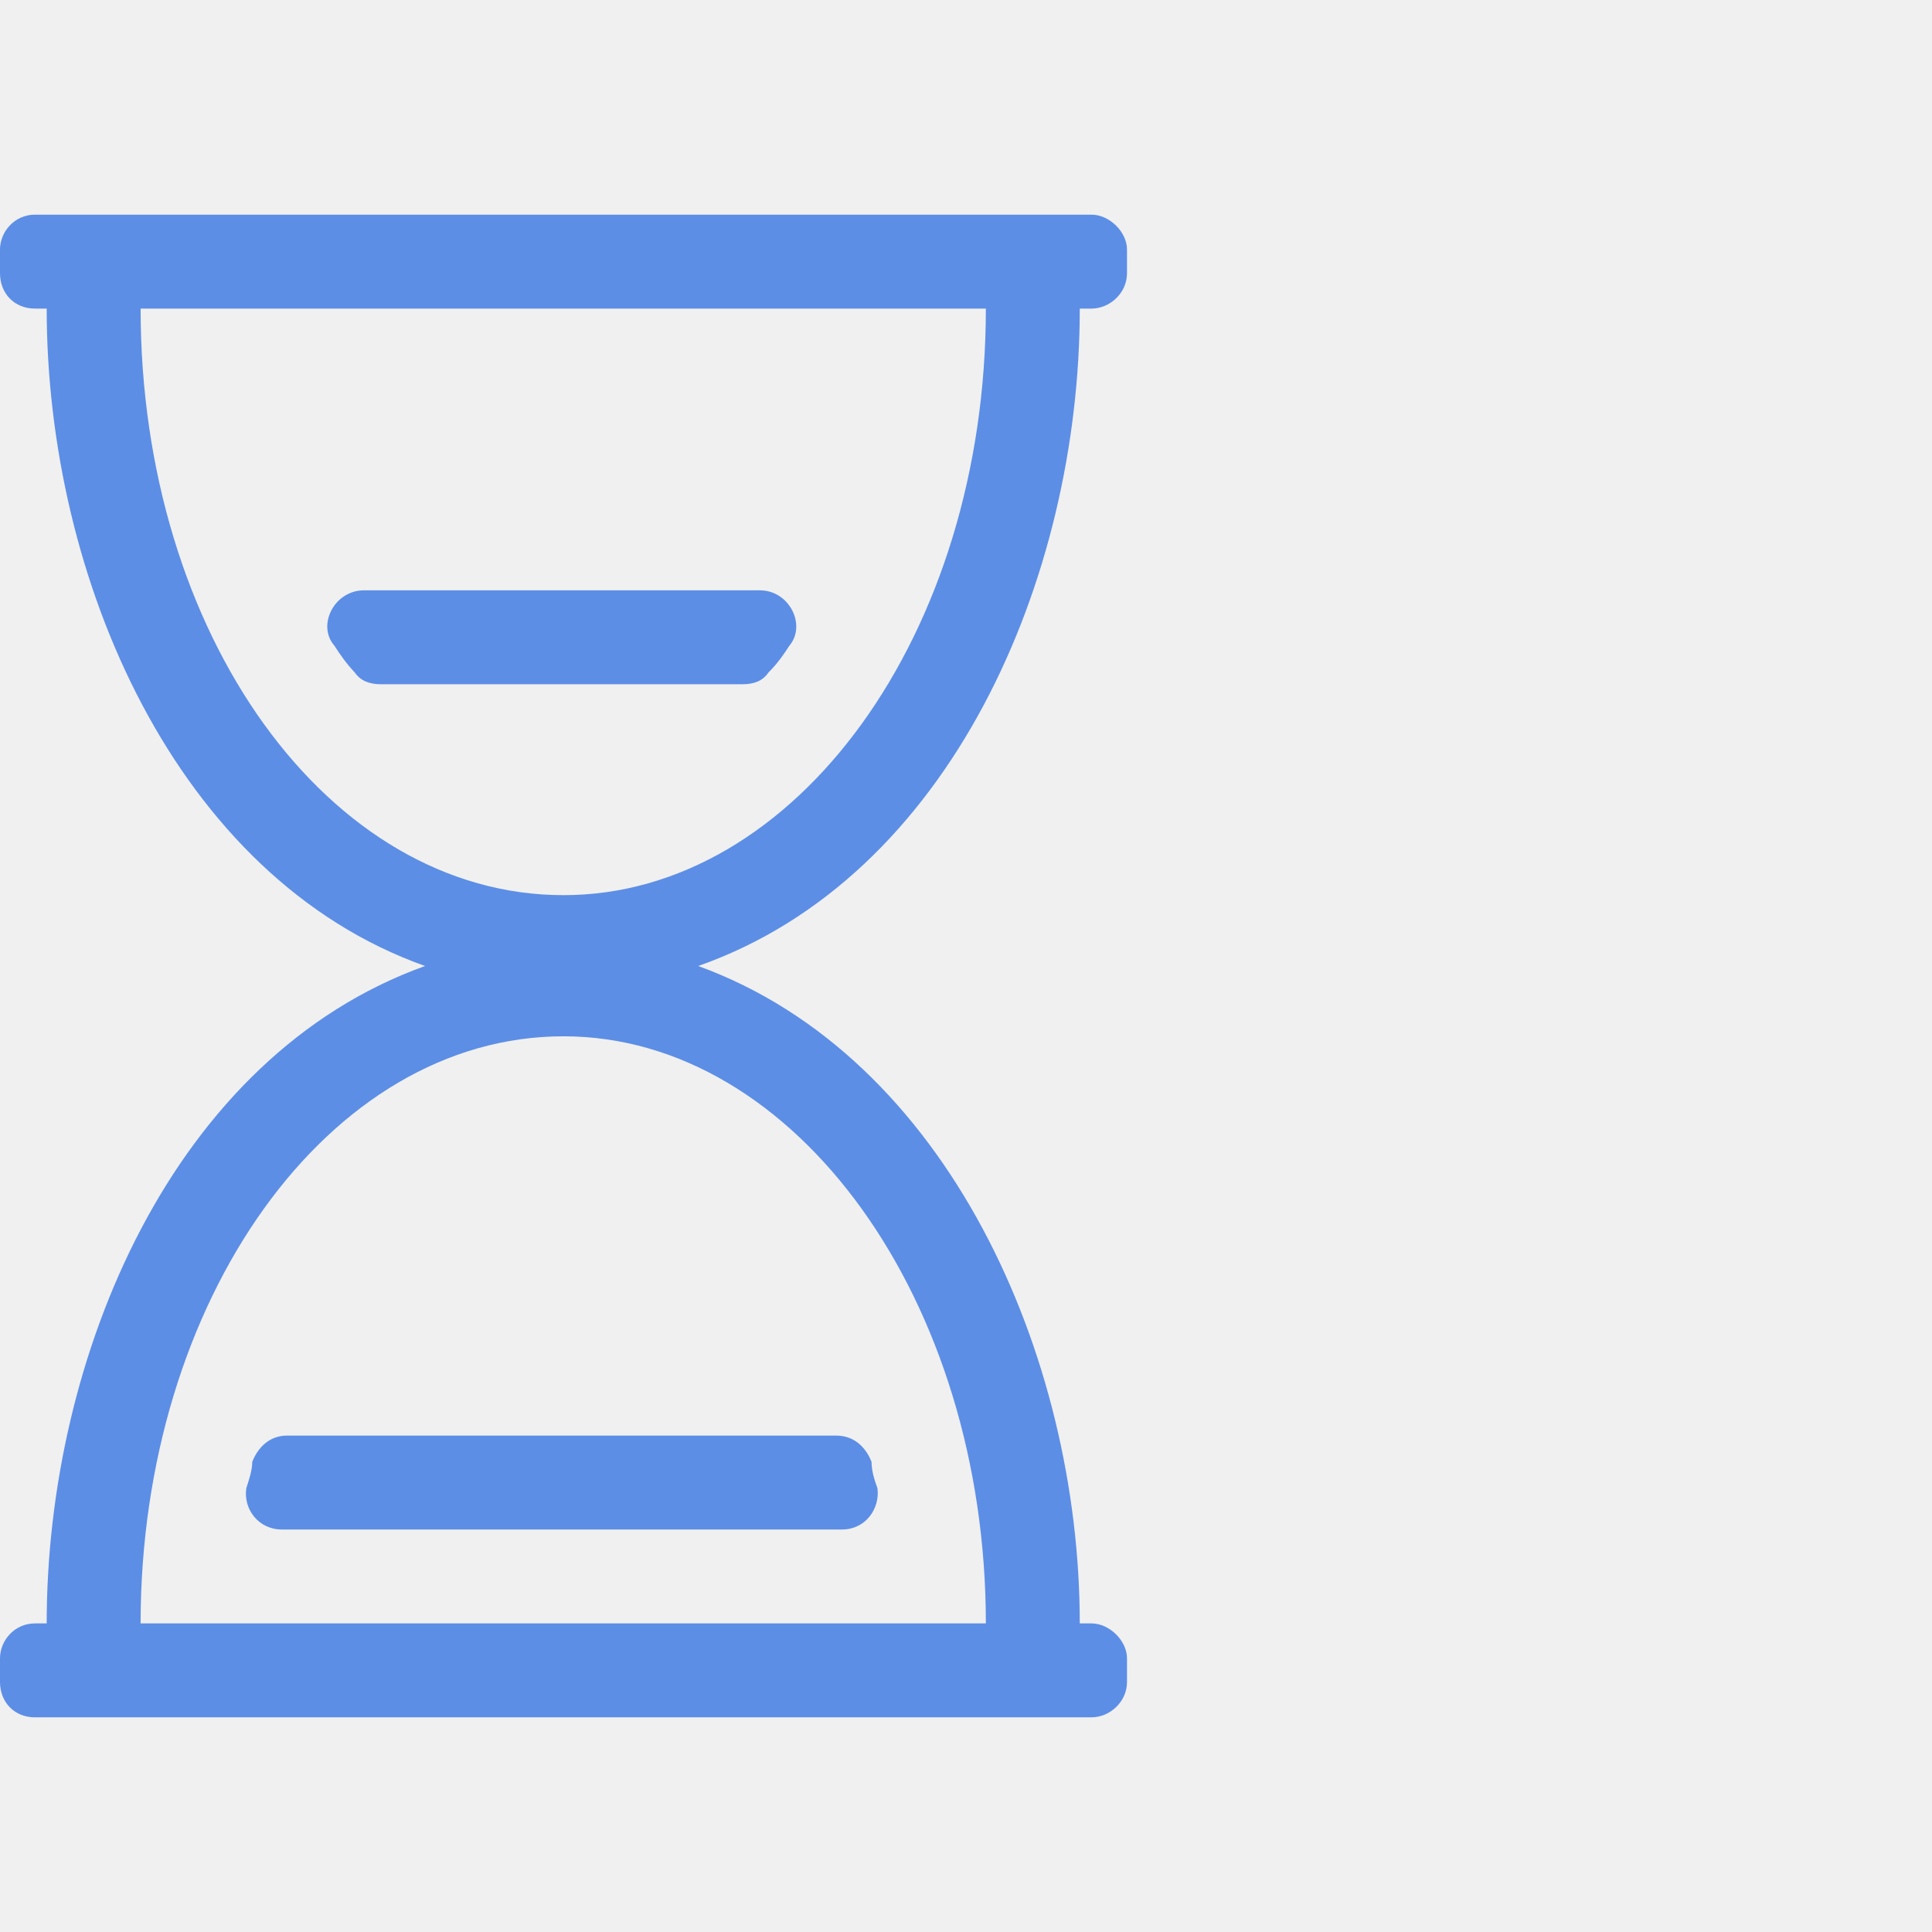
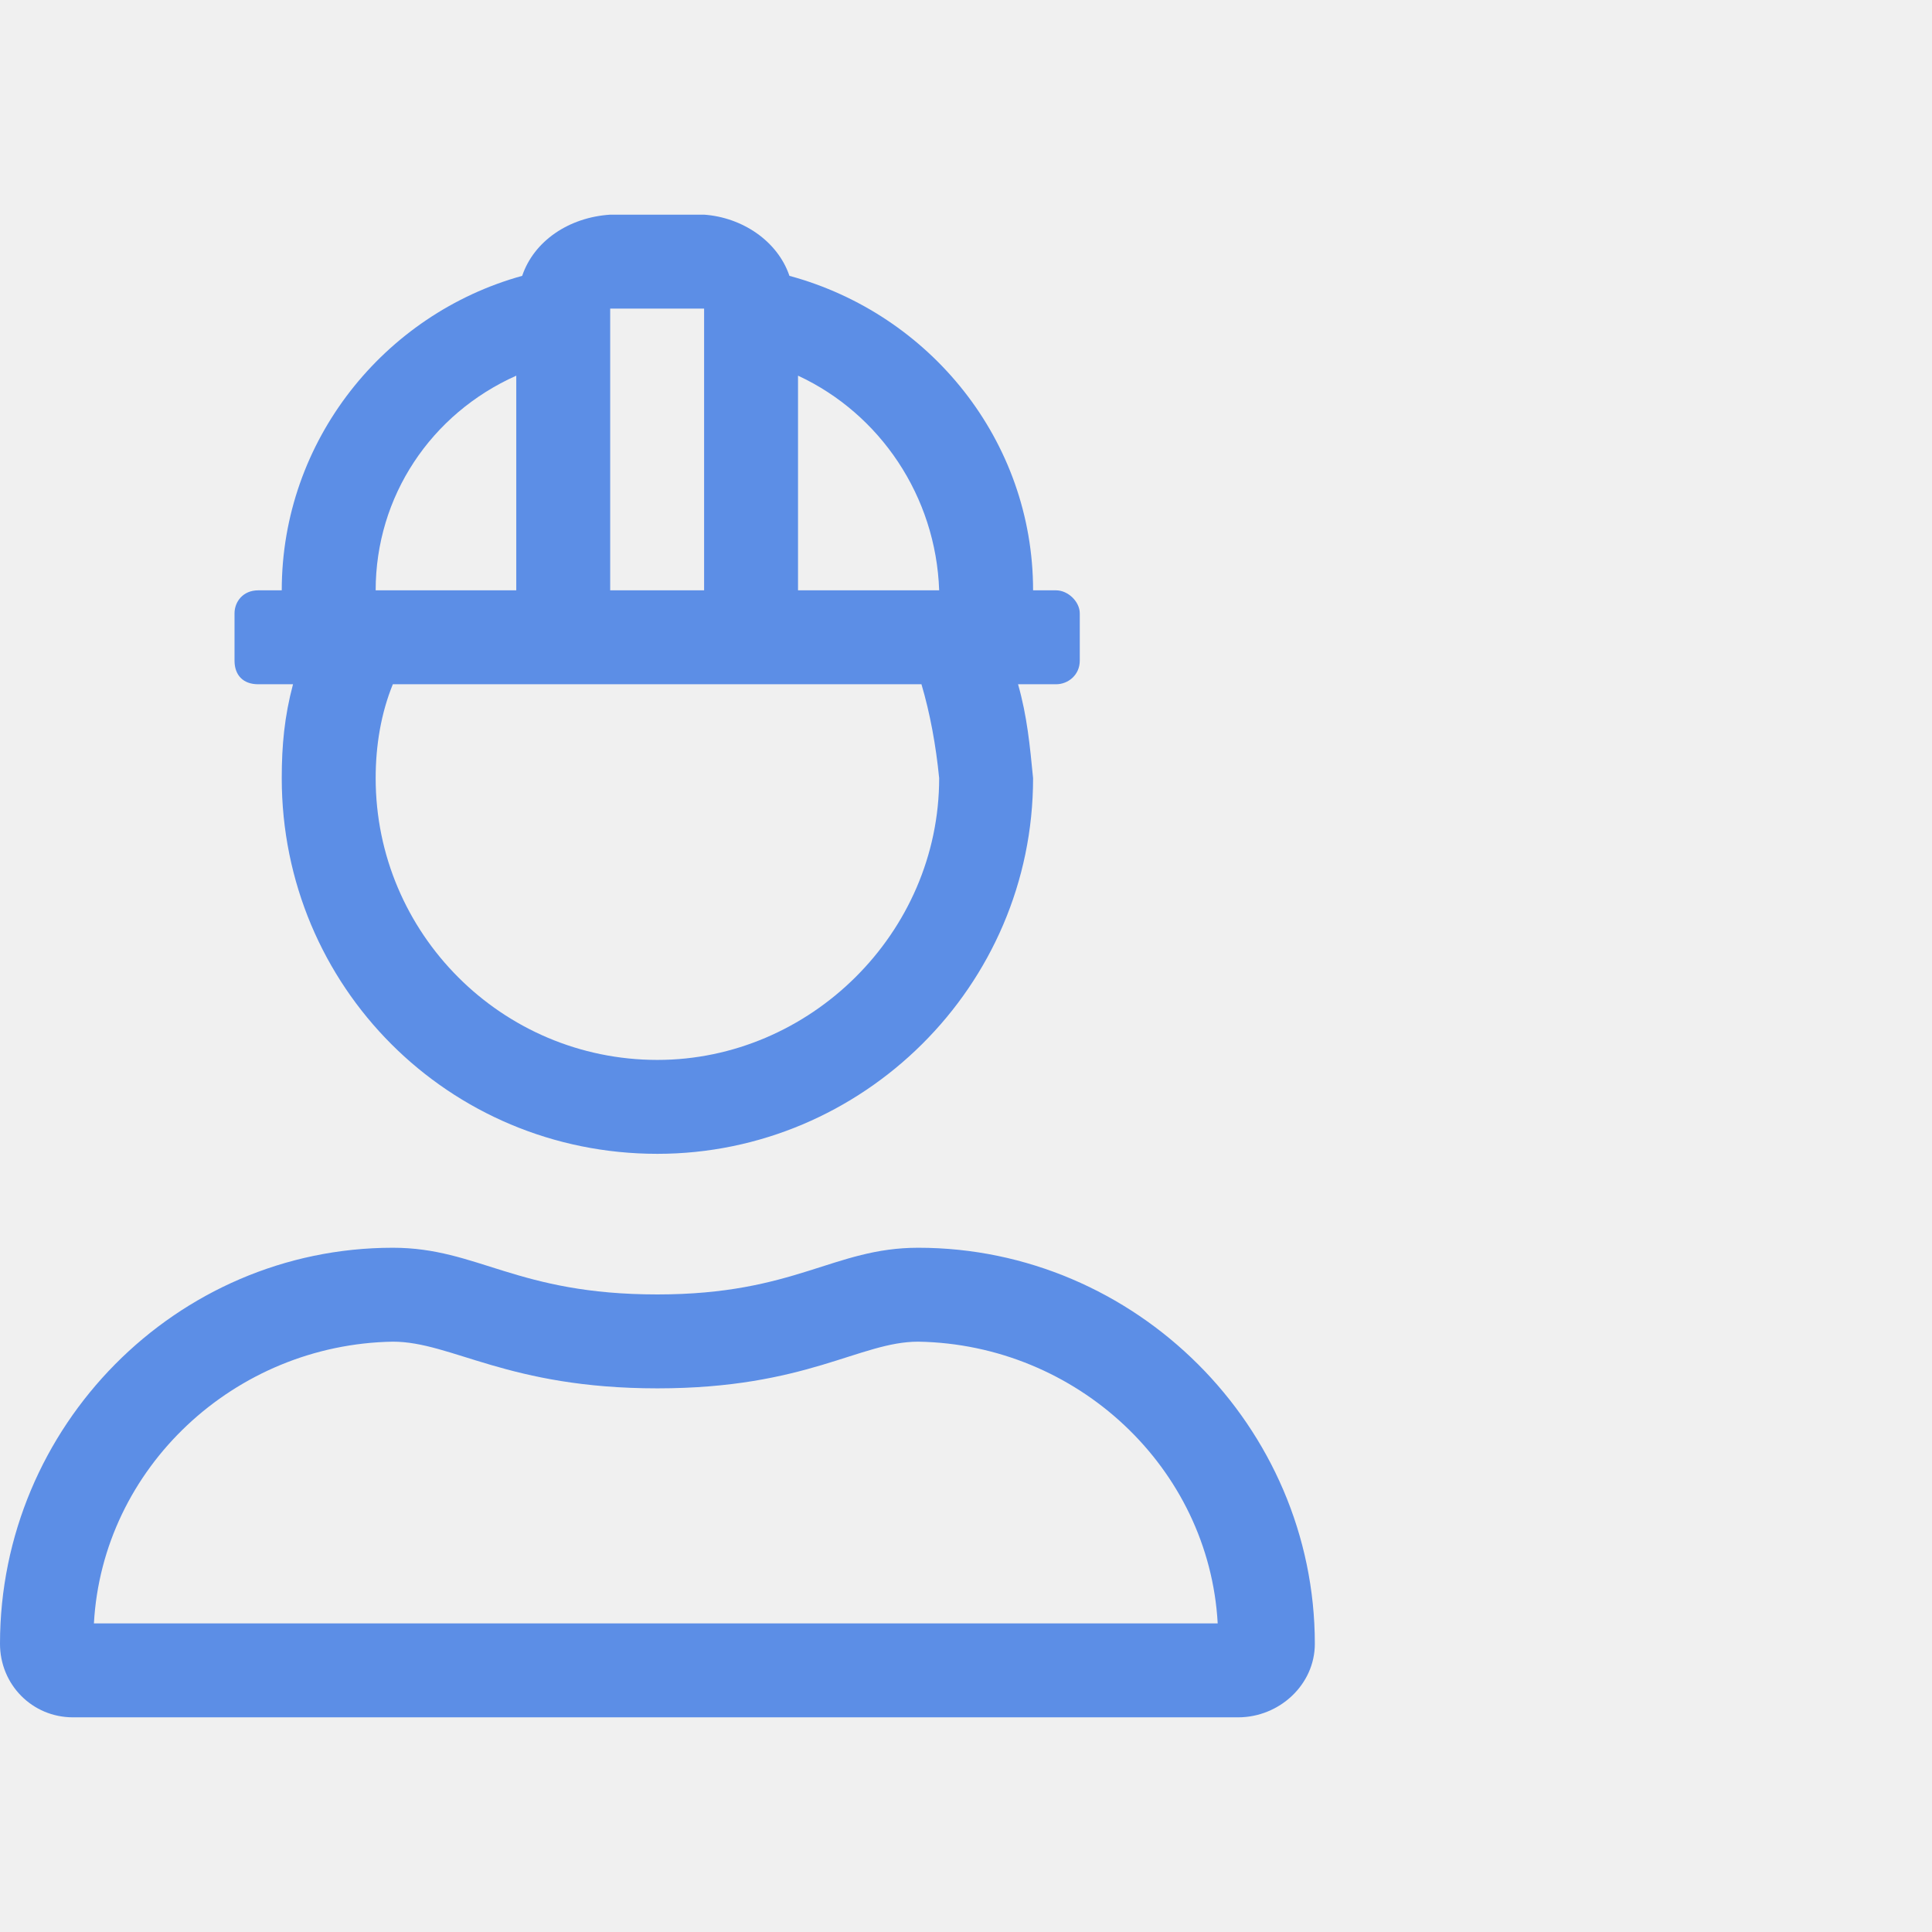
<svg xmlns="http://www.w3.org/2000/svg" width="36" height="36" viewBox="0 0 36 36" fill="none">
  <defs />
-   <rect id="Frame 36" rx="0" width="35" height="35" transform="translate(0.5 0.5)" fill="#FFFFFF" fill-opacity="0" />
-   <path id="Vector" d="M20.12 5.75L20.34 5.75C20.67 5.75 21 5.47 21 5.09L21 4.65C21 4.32 20.67 4 20.34 4L0.65 4C0.27 4 0 4.32 0 4.65L0 5.09C0 5.47 0.27 5.75 0.65 5.75L0.87 5.75C0.87 10.78 3.28 16.35 7.92 18C3.22 19.69 0.87 25.27 0.87 30.25L0.65 30.25C0.27 30.25 0 30.57 0 30.9L0 31.34C0 31.72 0.27 32 0.65 32L20.34 32C20.67 32 21 31.72 21 31.34L21 30.9C21 30.57 20.67 30.25 20.34 30.25L20.12 30.25C20.12 25.27 17.66 19.69 13.01 18C17.71 16.35 20.12 10.78 20.12 5.75ZM2.62 5.75L18.37 5.75C18.37 11.82 14.82 16.68 10.5 16.68C6.12 16.68 2.62 11.82 2.62 5.75ZM18.37 30.25L2.62 30.25C2.62 24.23 6.12 19.31 10.5 19.31C14.82 19.31 18.37 24.23 18.37 30.25ZM14.71 12.03C15.03 11.65 14.71 11 14.16 11L6.78 11C6.23 11 5.9 11.65 6.23 12.03C6.34 12.2 6.45 12.36 6.61 12.53C6.72 12.69 6.89 12.75 7.1 12.75L13.83 12.75C14.05 12.75 14.21 12.69 14.32 12.53C14.49 12.36 14.6 12.2 14.71 12.03ZM5.35 26.75C5.03 26.75 4.81 26.96 4.7 27.24C4.7 27.4 4.64 27.57 4.59 27.73C4.53 28.11 4.81 28.5 5.25 28.5L15.69 28.5C16.13 28.5 16.4 28.11 16.35 27.73C16.29 27.57 16.24 27.4 16.24 27.24C16.13 26.96 15.91 26.75 15.58 26.75L5.35 26.75Z" fill="#5C8EE6" fill-opacity="1" fill-rule="nonzero" />
+   <rect id="Frame 33" rx="0" width="35" height="35" transform="translate(0.5 0.5)" fill="#FFFFFF" fill-opacity="0" />
+   <path id="Vector" d="M17.11 23.25C15.53 23.25 14.82 24.12 12.25 24.12C9.62 24.12 8.91 23.25 7.32 23.25C3.28 23.25 0 26.58 0 30.63C0 31.39 0.6 32 1.36 32L23.07 32C23.84 32 24.5 31.39 24.5 30.63C24.5 26.58 21.16 23.25 17.11 23.25ZM1.75 30.25C1.91 27.35 4.37 25.05 7.32 25C8.42 25 9.46 25.87 12.25 25.87C15.03 25.87 16.02 25 17.11 25C20.07 25.05 22.53 27.35 22.69 30.25L1.75 30.25ZM4.81 12.75L5.46 12.75C5.3 13.35 5.25 13.89 5.25 14.5C5.25 18.38 8.36 21.5 12.25 21.5C16.07 21.5 19.25 18.38 19.25 14.5C19.19 13.89 19.14 13.35 18.97 12.75L19.68 12.75C19.9 12.75 20.12 12.58 20.12 12.31L20.12 11.43C20.12 11.21 19.9 11 19.68 11L19.25 11C19.25 8.21 17.33 5.85 14.71 5.14C14.49 4.49 13.83 4.05 13.12 4L11.37 4C10.6 4.05 9.95 4.49 9.73 5.14C7.16 5.85 5.25 8.21 5.25 11L4.81 11C4.53 11 4.37 11.21 4.37 11.43L4.37 12.31C4.37 12.58 4.53 12.75 4.81 12.75ZM14.87 7C16.4 7.71 17.44 9.25 17.5 11L14.87 11L14.87 7ZM11.37 5.75L13.12 5.75L13.12 11L11.37 11L11.37 5.75ZM7 11C7 9.25 8.03 7.71 9.62 7L9.62 11L7 11ZM7.32 12.75L17.17 12.75C17.33 13.29 17.44 13.89 17.5 14.5C17.5 17.39 15.09 19.75 12.25 19.75C9.35 19.75 7 17.39 7 14.5C7 13.89 7.1 13.29 7.32 12.75Z" fill="#5C8EE6" fill-opacity="1" fill-rule="evenodd" />
</svg>
